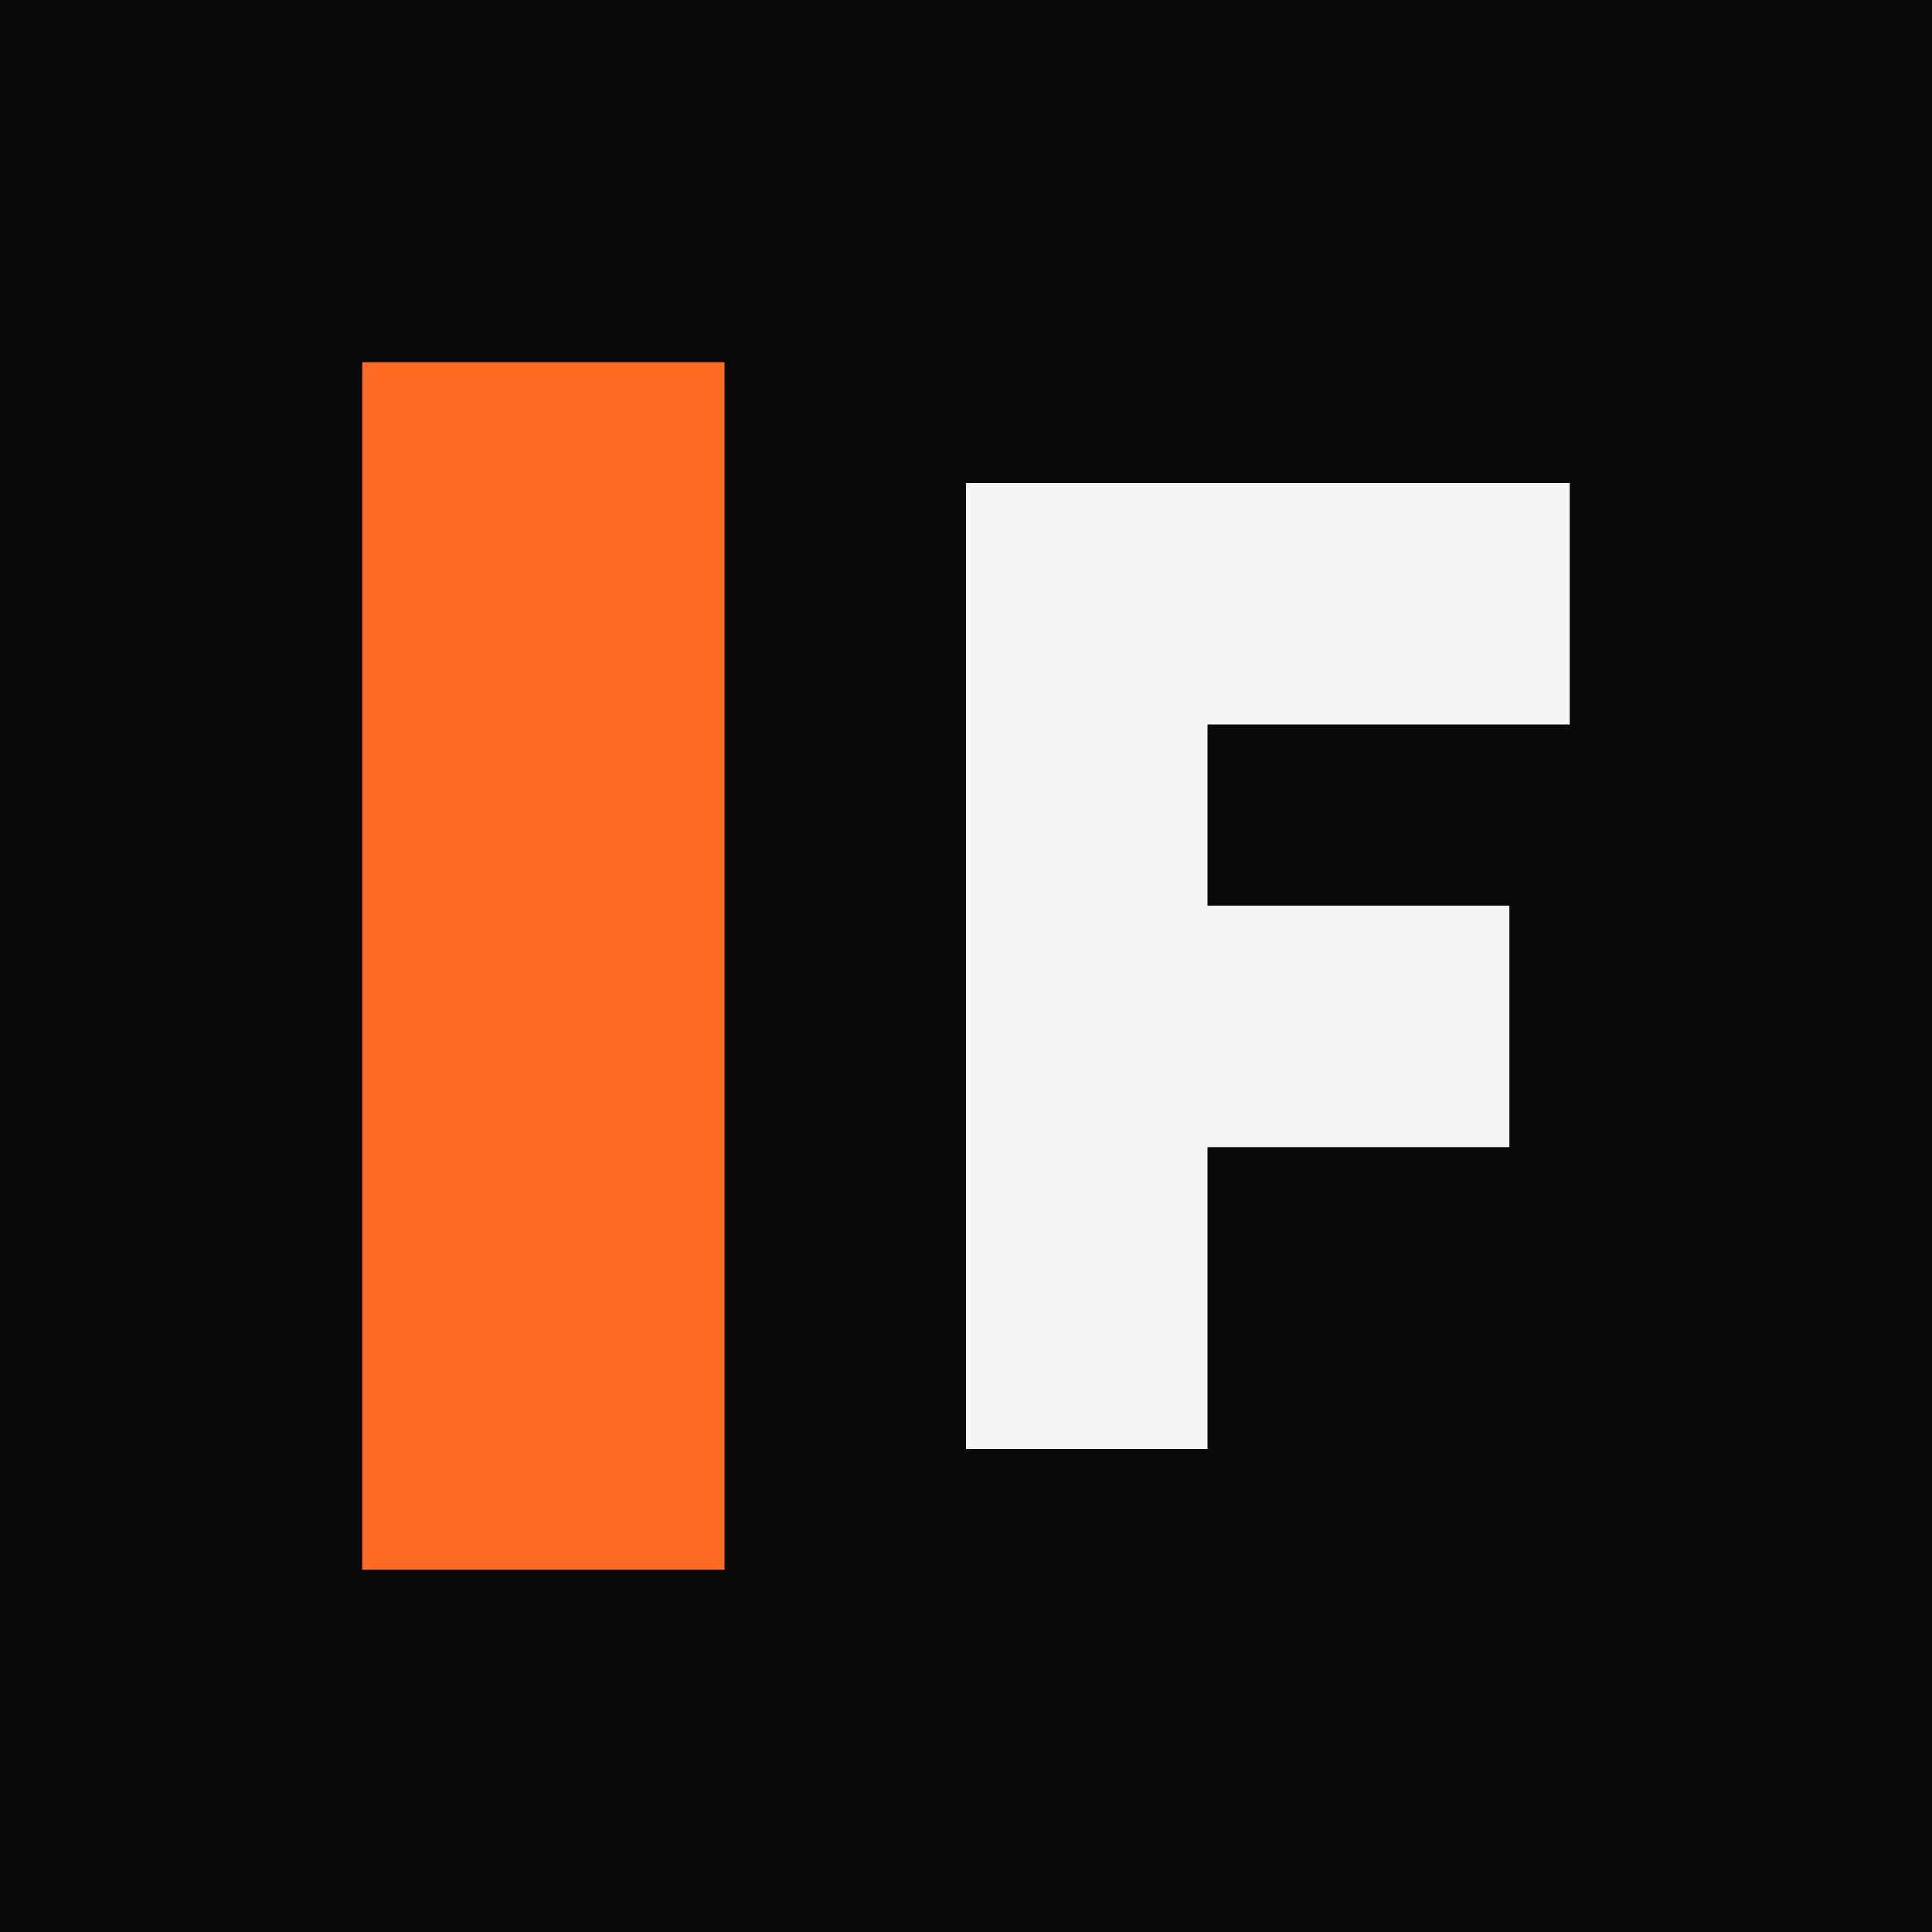
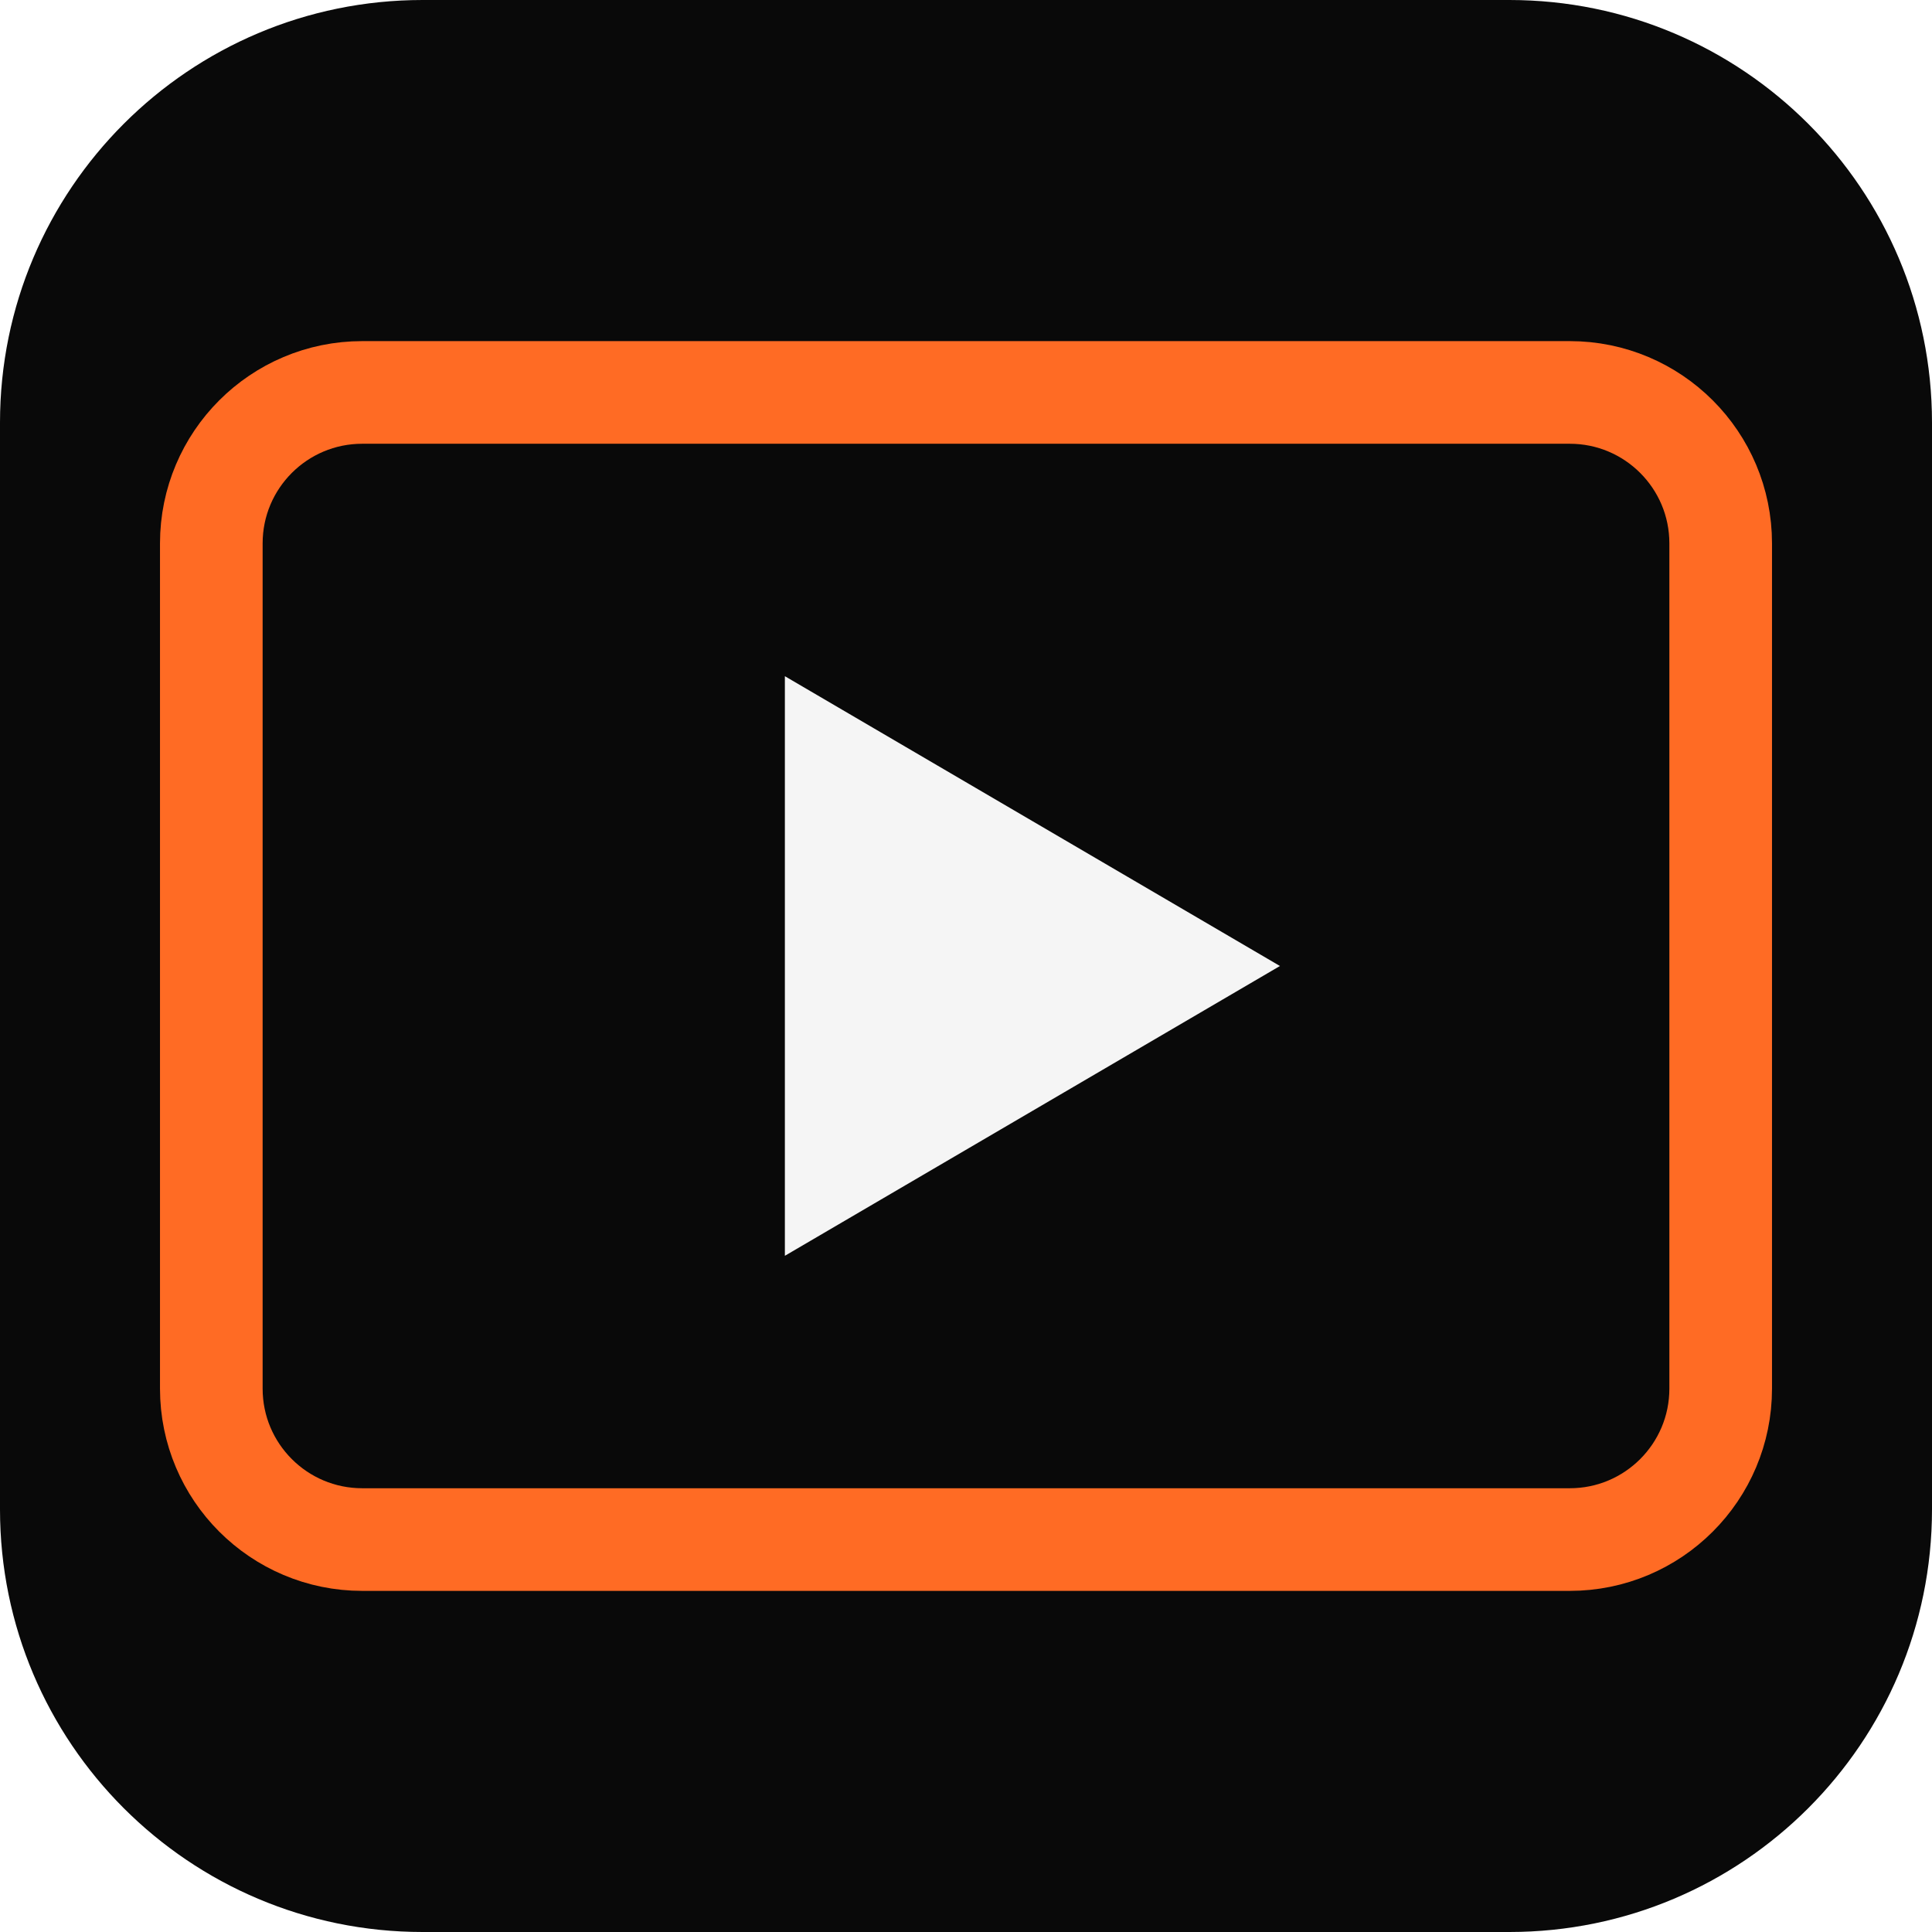
<svg xmlns="http://www.w3.org/2000/svg" viewBox="0 0 32 32">
-   <rect width="32" height="32" fill="#090909" />
-   <rect x="6" y="6" width="6" height="20" fill="#FF6B24" />
-   <path d="M16 8h10v4h-6v3h5v4h-5v5h-4V8z" fill="#F5F5F5" />
+   <rect width="32" height="32" rx="7" fill="#090909" />
+   <rect x="3.5" y="6.5" width="25" height="19" rx="2.5" fill="none" stroke="#FF6B24" stroke-width="1.7" />
+   <path d="M13 11.2v9.6l8.2-4.8L13 11.2z" fill="#F5F5F5" />
</svg>
